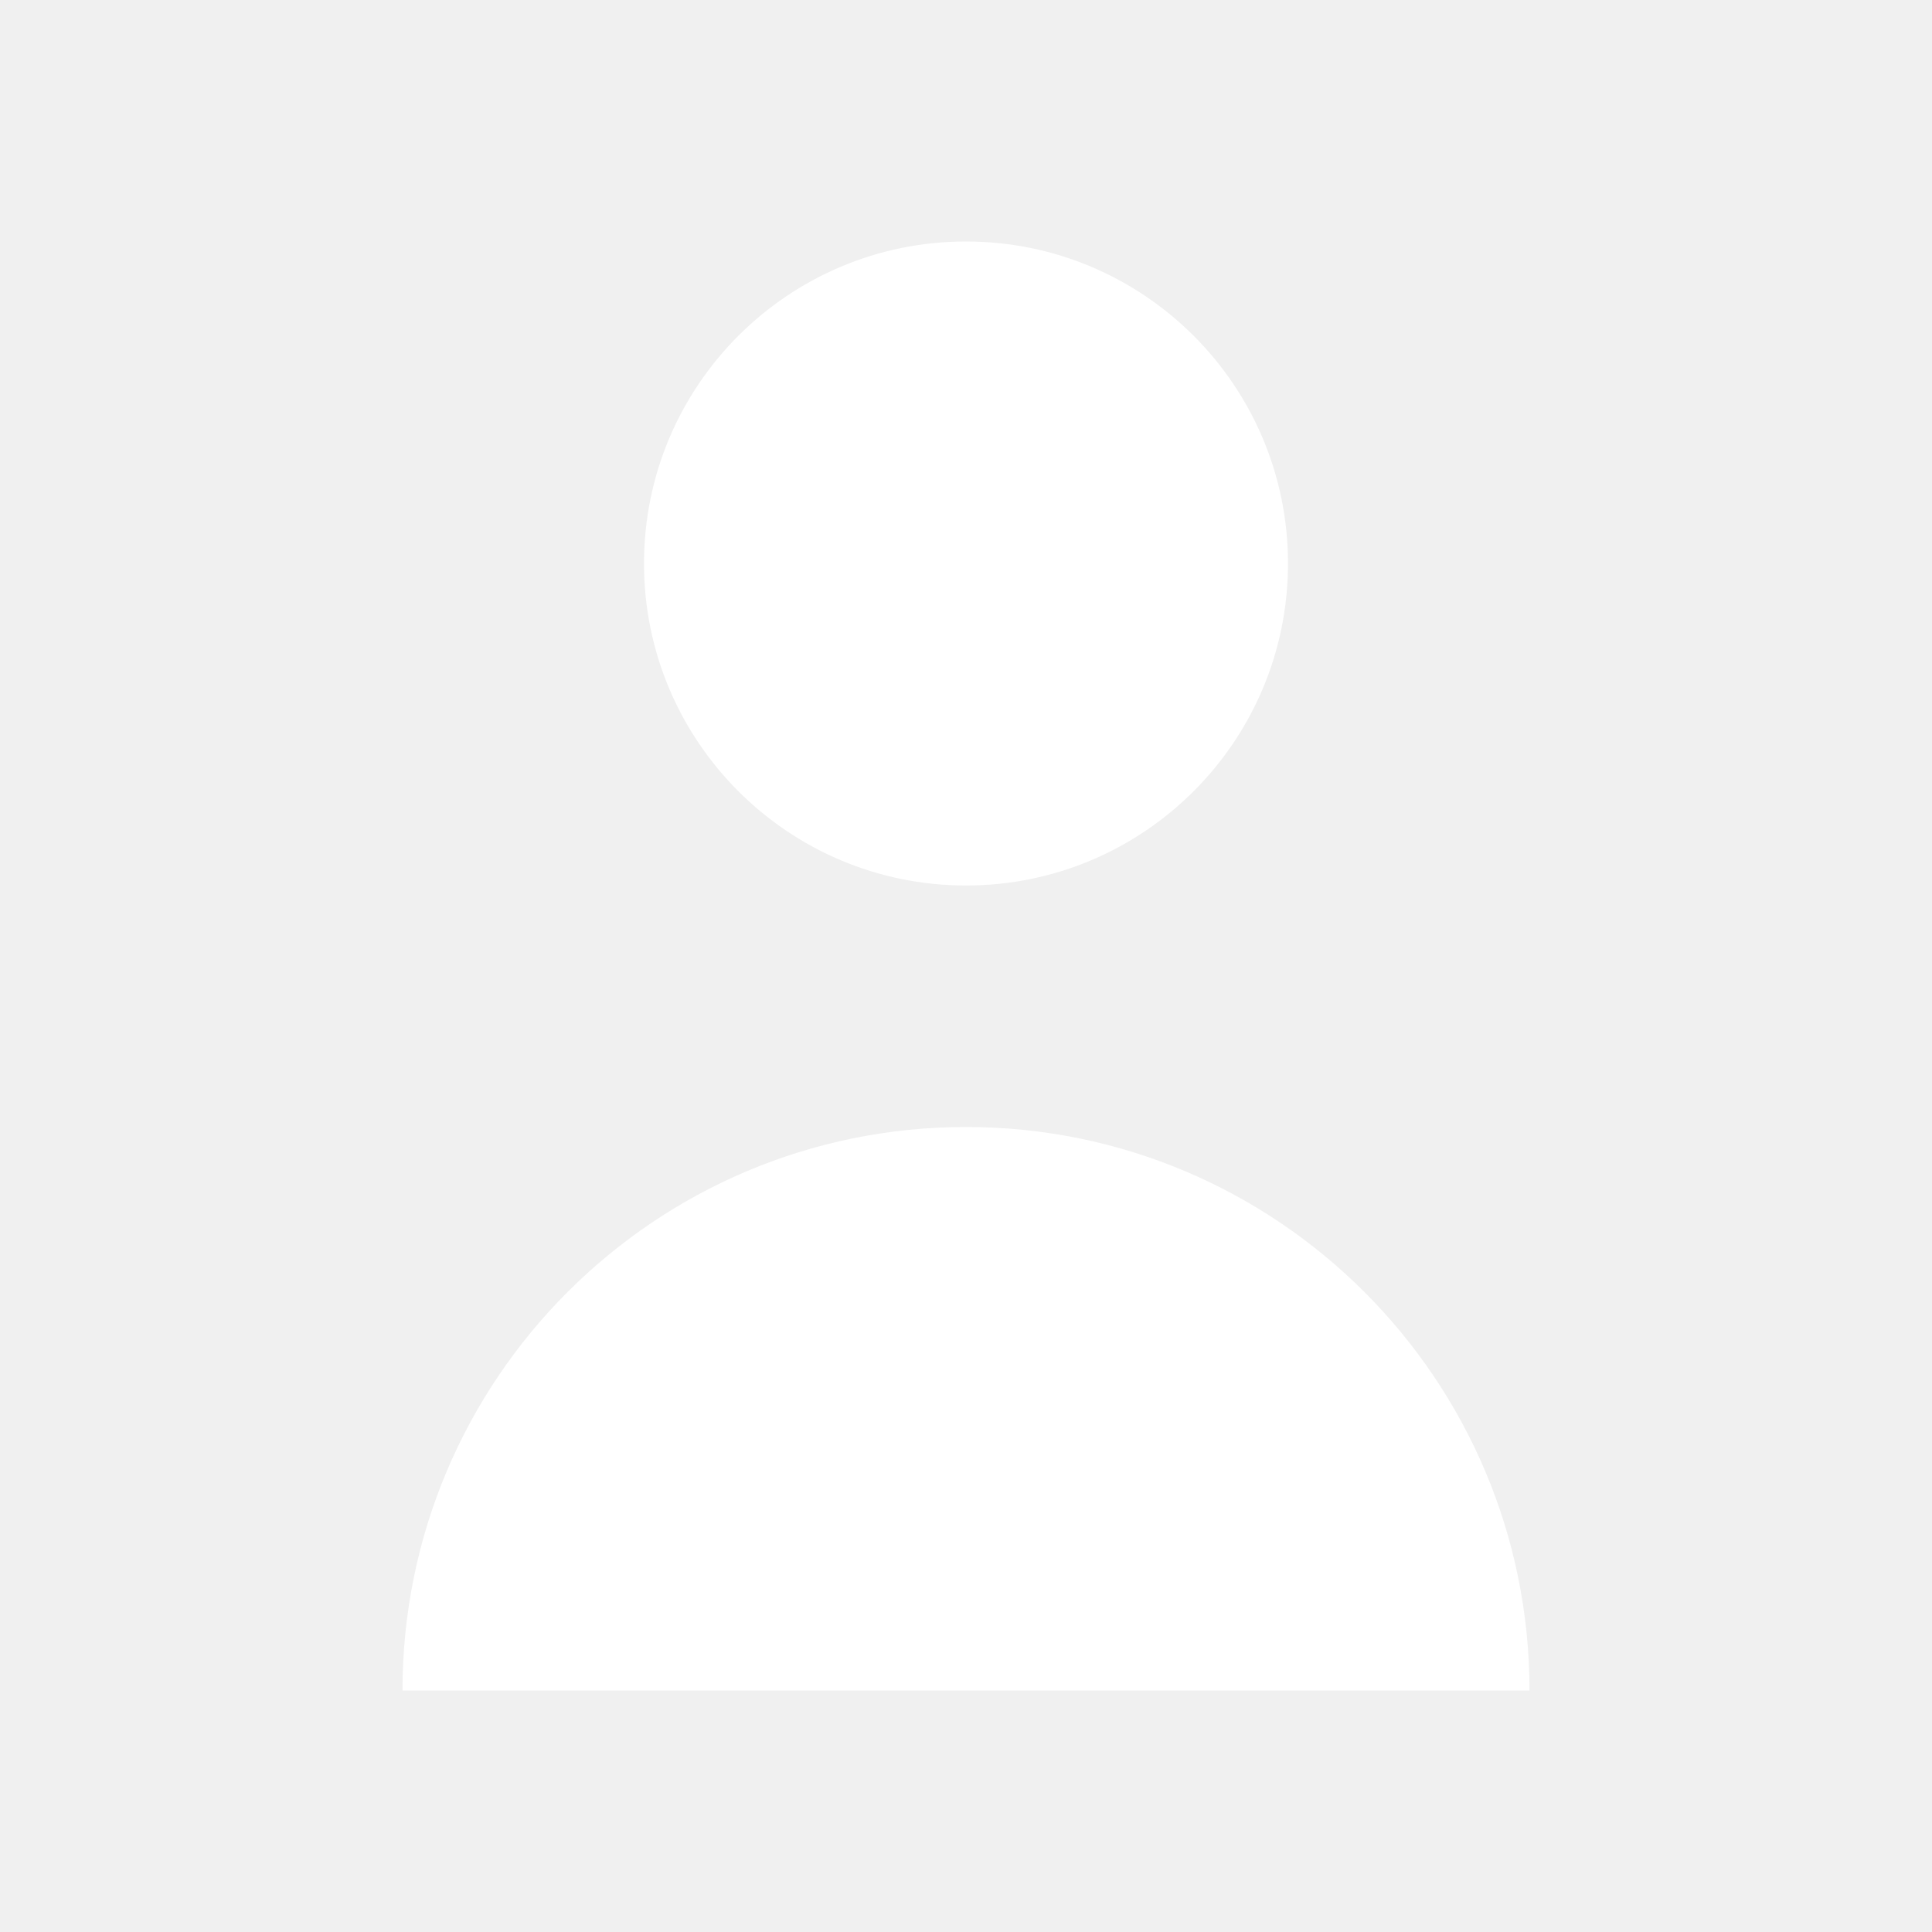
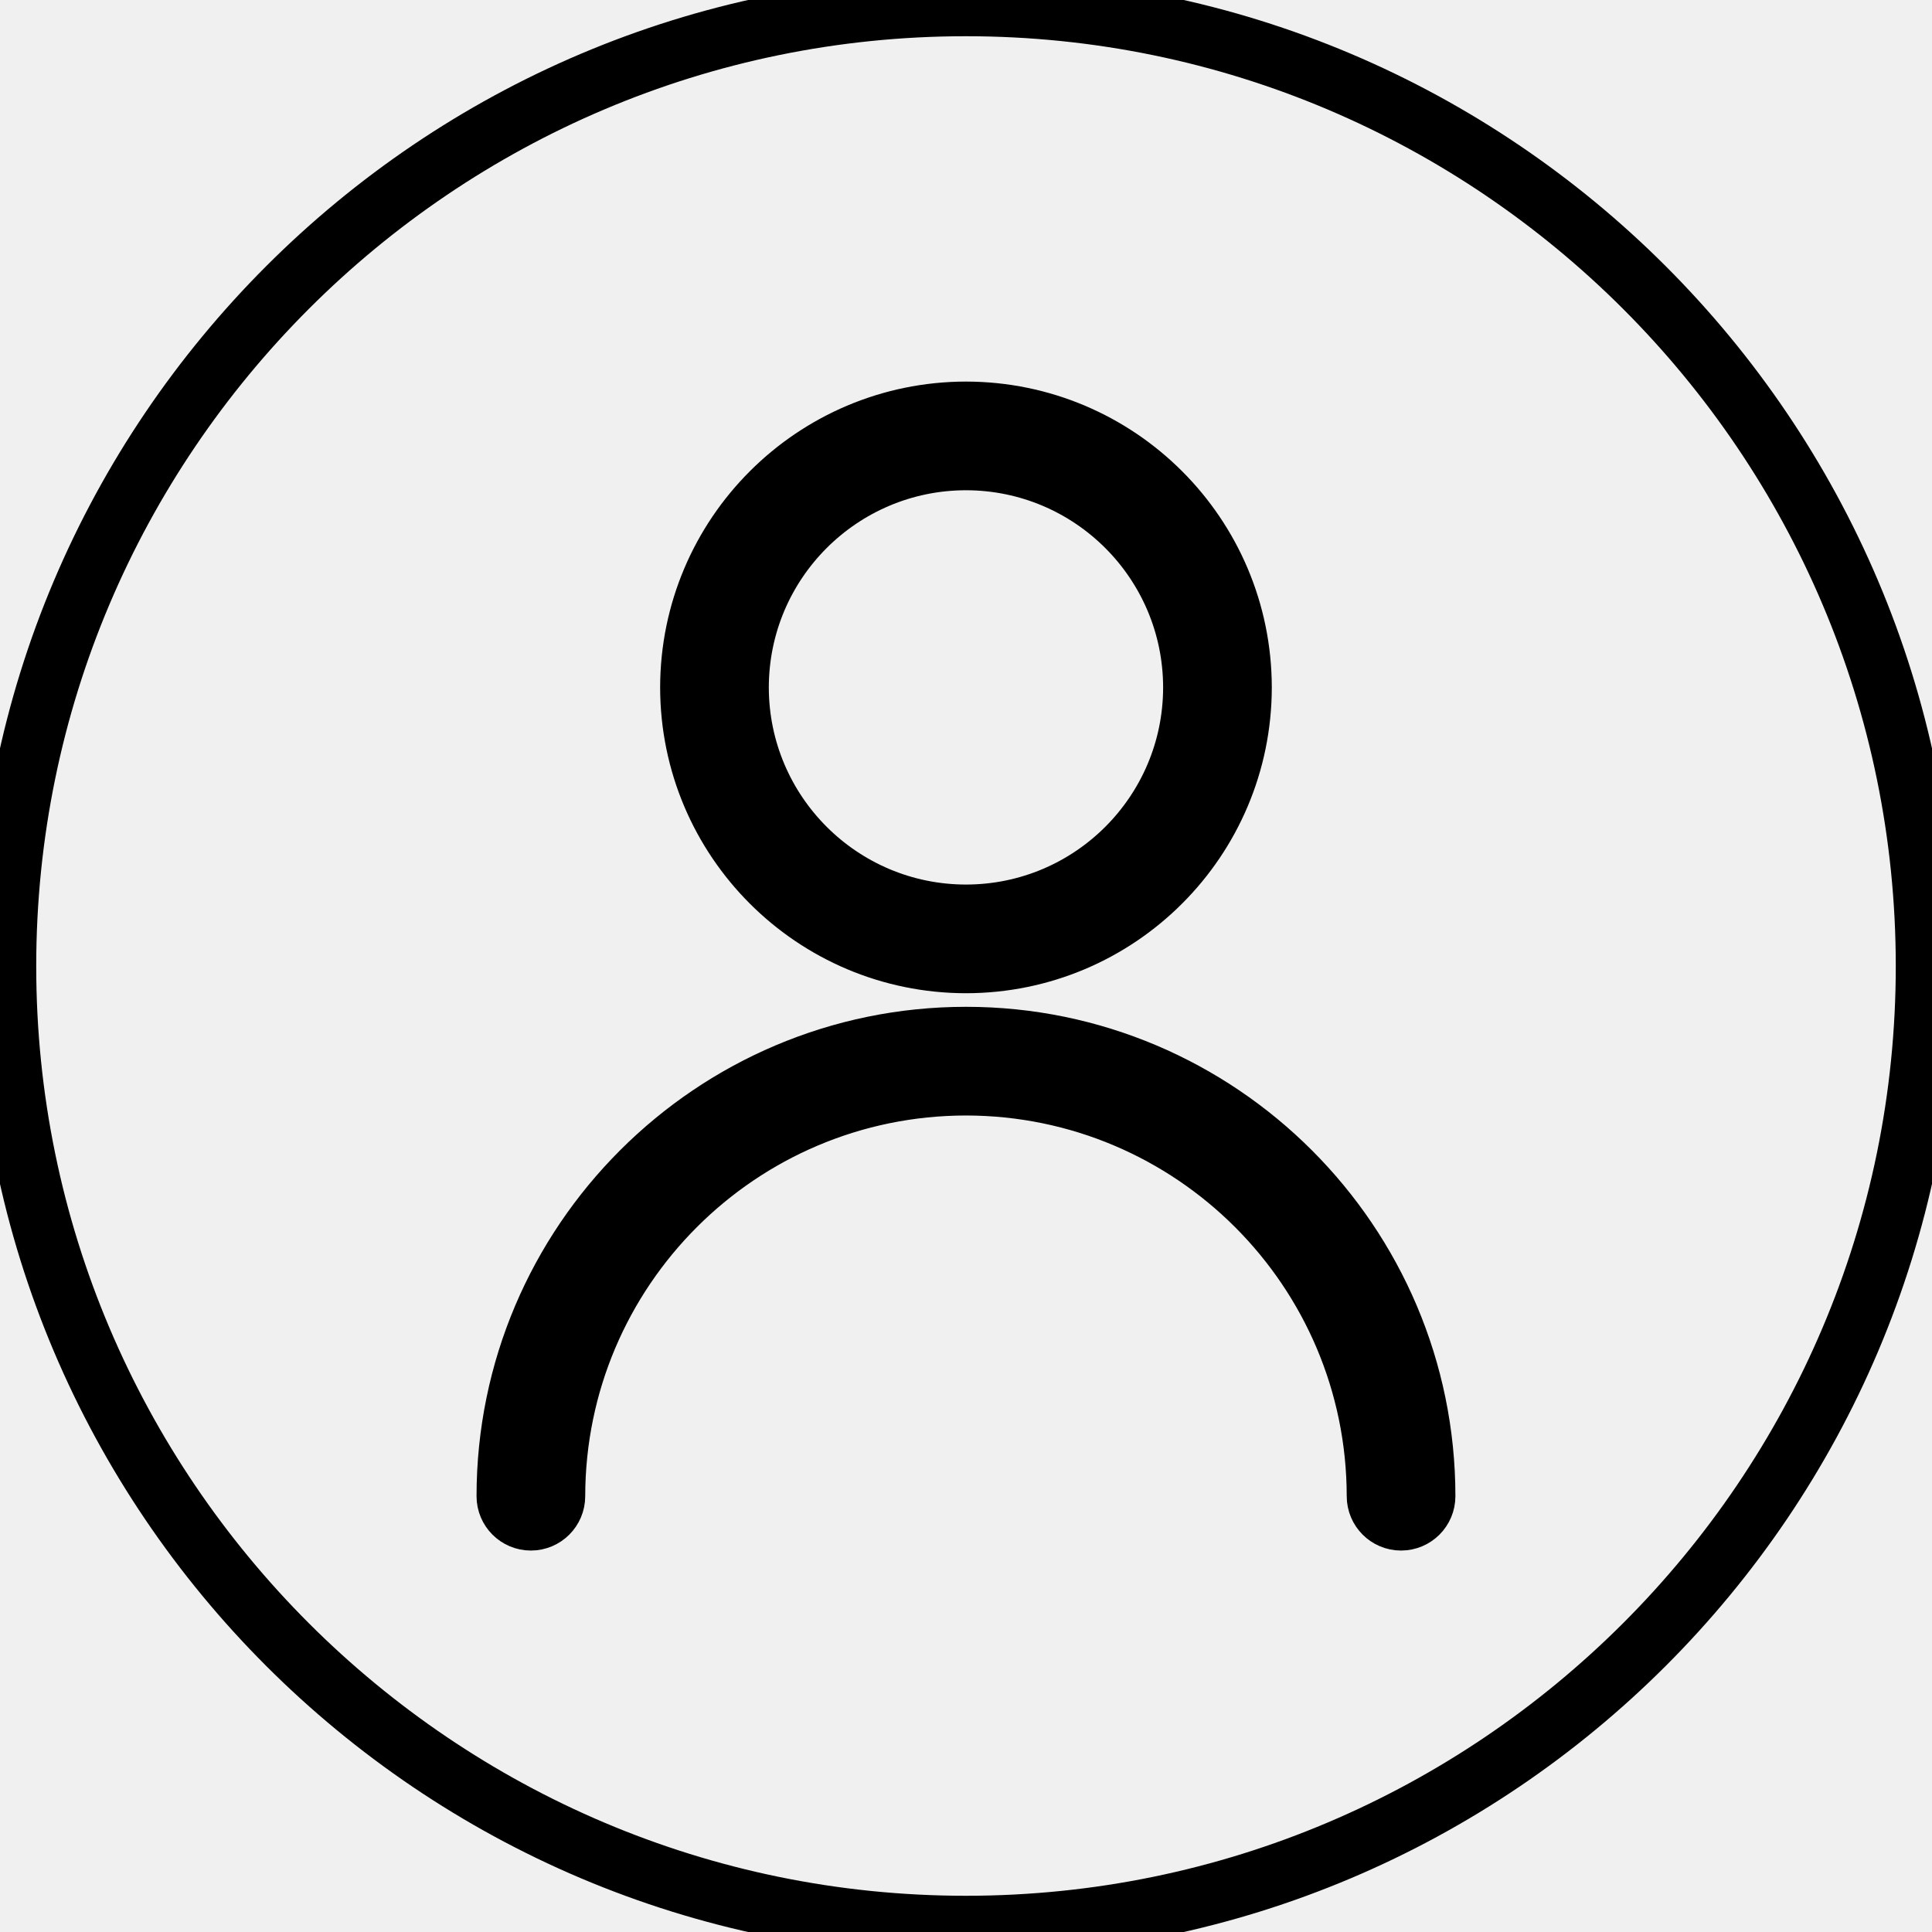
- <svg xmlns="http://www.w3.org/2000/svg" fill="none" viewBox="0 0 24 24">
-   <path stroke-linecap="round" stroke-linejoin="round" stroke-width="1.5" d="M16 7a4 4 0 11-8 0 4 4 0 018 0zM12 14a7 7 0 00-7 7h14a7 7 0 00-7-7z" fill="white" />
+ <svg xmlns="http://www.w3.org/2000/svg" width="32" height="32" id="user-avatar" fill="none">
+   <path d="M16 15.151a3.768 3.768 0 0 0 3.765-3.764A3.77 3.77 0 0 0 16 7.62a3.77 3.77 0 0 0-3.766 3.767A3.769 3.769 0 0 0 16 15.151z" stroke="black" />
+   <path d="M15.998.1C7.231.1.1 7.234.1 16.003.1 24.769 7.231 31.9 15.998 31.9c8.769 0 15.902-7.132 15.902-15.897C31.9 7.234 24.766.1 15.998.1zm7.208 25.082a.4.4 0 0 1-.4-.4A6.814 6.814 0 0 0 16 17.976a6.814 6.814 0 0 0-6.807 6.806.4.4 0 1 1-.8 0c0-4.194 3.413-7.606 7.607-7.606 4.194 0 7.606 3.412 7.606 7.606a.4.4 0 0 1-.4.4zM16 6.82a4.571 4.571 0 0 1 4.565 4.567A4.57 4.57 0 0 1 16 15.951a4.57 4.57 0 0 1-4.566-4.564A4.572 4.572 0 0 1 16 6.82z" stroke="black" />
</svg>
